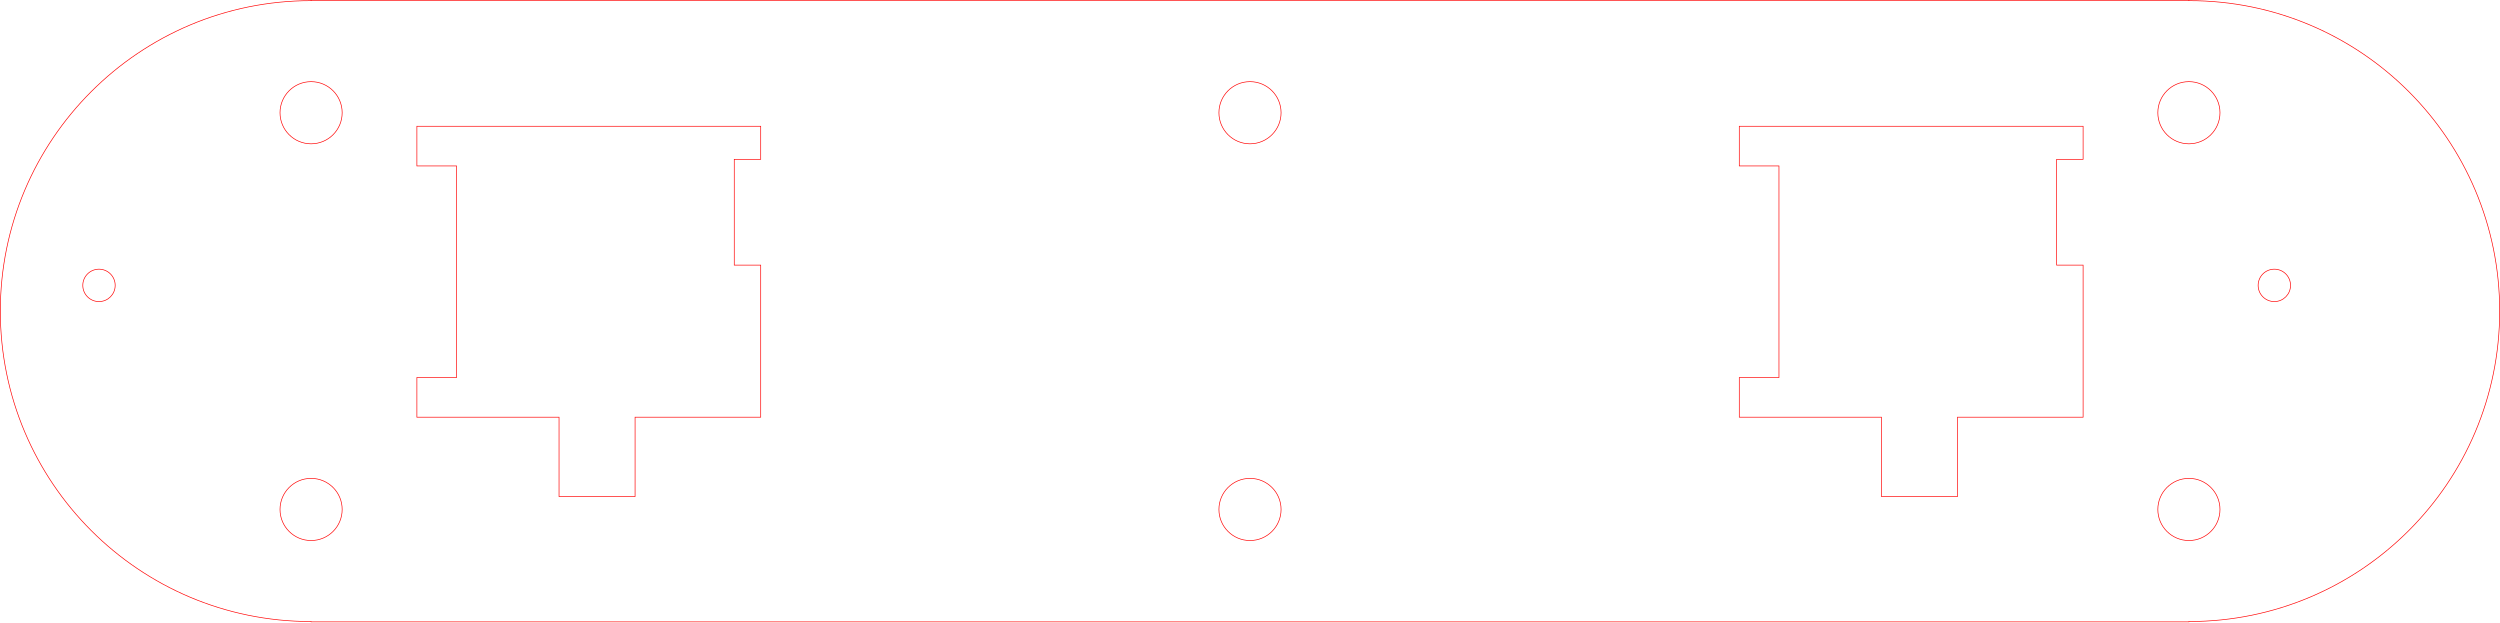
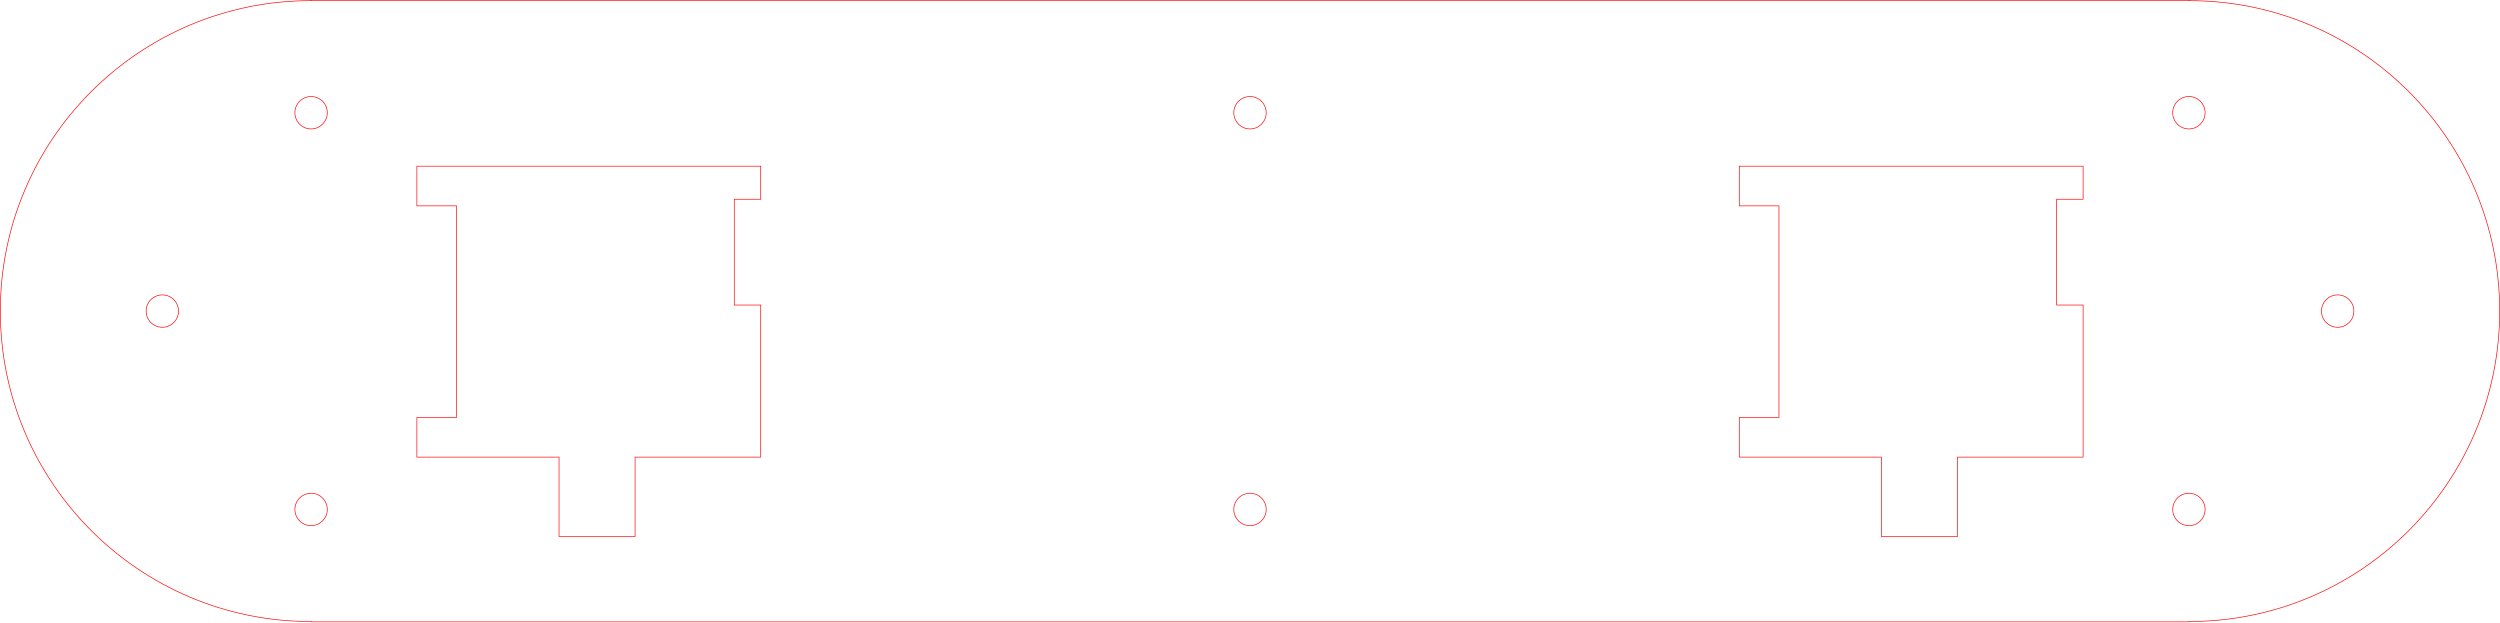
<svg xmlns="http://www.w3.org/2000/svg" width="378.1mm" height="94.1mm" viewBox="0 0 1339.723 333.424" id="svg2" version="1.1">
  <defs id="defs4" />
-   <g id="layer1" transform="translate(-90.81482,-709.6325)">
+   <g id="layer1" transform="translate(-97.55062,-355.7991)">
    <g transform="translate(-305.7143,198.5714)" id="g4331">
      <g id="g4333" transform="translate(162.2313,-91.95852)">
        <g transform="translate(0,-89.6313)" id="g4335">
          <g id="g4339" transform="translate(-135.435,-204.1966)" />
        </g>
      </g>
    </g>
    <g id="g4536" transform="translate(17.32401,453.889)">
      <g id="g4538">
        <g transform="translate(1.428571,79.14307)" id="g4546">
          <g id="g4550" transform="translate(37.6716,-220.4324)">
            <g id="g4552" />
          </g>
        </g>
      </g>
    </g>
    <g id="g4302" transform="translate(-3.254982,207.9211)">
      <g transform="translate(1.428571,79.14307)" id="g4272" />
    </g>
    <g transform="translate(60.05656,430.4242)" id="g5000">
      <g id="g5002" transform="translate(-54.07207,27.75141)">
        <g transform="translate(1.428571,79.14307)" id="g5010">
          <g id="g5014" transform="translate(37.6716,-220.4324)">
            <g transform="translate(595.2756,0)" id="g5022" />
          </g>
        </g>
      </g>
    </g>
    <g transform="translate(2.4892007e-7,258.065)" id="g4450">
      <g id="g4460" transform="translate(-63.13906,-32.32667)">
        <g id="g4468" transform="translate(750.9528,116.8082)" />
      </g>
    </g>
    <g transform="translate(-189.0924,1089.103)" id="g4454" />
-     <g transform="translate(-141.4213,1688.571)" id="g4421">
-       <g id="g4423" transform="translate(126.3692,-1008.029)">
-         <ellipse ry="8.68" rx="8.68" cy="182.023" cx="158.913" id="ellipse4425" style="opacity:1;fill:none;fill-opacity:0.392;fill-rule:nonzero;stroke:#ff0000;stroke-width:0.356;stroke-miterlimit:4;stroke-dasharray:none;stroke-opacity:1" />
-         <ellipse style="opacity:1;fill:none;fill-opacity:0.392;fill-rule:nonzero;stroke:#ff0000;stroke-width:0.356;stroke-miterlimit:4;stroke-dasharray:none;stroke-opacity:1" id="ellipse4427" cx="1324.661" cy="182.023" rx="8.68" ry="8.68" />
-       </g>
-       <g id="g4429" transform="translate(33.94112,13.77883)">
-         <g transform="translate(-347.4408,-204.0372)" id="g4431">
-           <ellipse cy="728.267" cx="712.448" id="ellipse4433" style="opacity:1;fill:none;fill-opacity:0.392;fill-rule:nonzero;stroke:#ff0000;stroke-width:0.354;stroke-miterlimit:4;stroke-dasharray:none;stroke-opacity:1" transform="scale(1,-1)" rx="16.653" ry="16.654" />
-           <ellipse ry="16.654" rx="16.653" transform="scale(1,-1)" style="opacity:1;fill:none;fill-opacity:0.392;fill-rule:nonzero;stroke:#ff0000;stroke-width:0.354;stroke-miterlimit:4;stroke-dasharray:none;stroke-opacity:1" id="ellipse4435" cx="712.448" cy="515.669" />
-           <ellipse ry="16.654" rx="16.653" transform="scale(1,-1)" style="opacity:1;fill:none;fill-opacity:0.392;fill-rule:nonzero;stroke:#ff0000;stroke-width:0.354;stroke-miterlimit:4;stroke-dasharray:none;stroke-opacity:1" id="ellipse4437" cx="1215.597" cy="728.267" />
-           <ellipse cy="515.669" cx="1215.597" id="ellipse4439" style="opacity:1;fill:none;fill-opacity:0.392;fill-rule:nonzero;stroke:#ff0000;stroke-width:0.354;stroke-miterlimit:4;stroke-dasharray:none;stroke-opacity:1" transform="scale(1,-1)" rx="16.653" ry="16.654" />
-           <ellipse cy="728.267" cx="1718.747" id="ellipse4441" style="opacity:1;fill:none;fill-opacity:0.392;fill-rule:nonzero;stroke:#ff0000;stroke-width:0.354;stroke-miterlimit:4;stroke-dasharray:none;stroke-opacity:1" transform="scale(1,-1)" rx="16.653" ry="16.654" />
-           <ellipse ry="16.654" rx="16.653" transform="scale(1,-1)" style="opacity:1;fill:none;fill-opacity:0.392;fill-rule:nonzero;stroke:#ff0000;stroke-width:0.354;stroke-miterlimit:4;stroke-dasharray:none;stroke-opacity:1" id="ellipse4443" cx="1718.747" cy="515.669" />
-         </g>
-         <path style="opacity:1;fill:none;fill-opacity:0.392;fill-rule:nonzero;stroke:#ff0000;stroke-width:0.354;stroke-miterlimit:4;stroke-dasharray:none;stroke-opacity:1" d="m 365.007,-992.54 0,0.186 a 166.358,166.358 0 0 0 -0.176,-0.008 166.358,166.358 0 0 0 -166.359,166.357 166.358,166.358 0 0 0 166.359,166.359 166.358,166.358 0 0 0 0.176,-0.006 l 0,0.182 1006.299,0 0,-0.188 a 166.358,166.358 0 0 0 0.178,0.01 166.358,166.358 0 0 0 166.357,-166.357 166.358,166.358 0 0 0 -166.357,-166.359 166.358,166.358 0 0 0 -0.178,0.006 l 0,-0.182 -1006.299,0 z" id="path4445" />
-       </g>
-       <g id="g4447" transform="translate(66.27939,-1003.004)">
-         <g id="g4449">
-           <path style="opacity:1;fill:none;fill-opacity:0.392;fill-rule:nonzero;stroke:#ff0000;stroke-width:0.354;stroke-miterlimit:4;stroke-dasharray:none;stroke-opacity:1" d="m 389.361,91.729 0,21.26 21.26,0 0,113.387 -21.26,0 0,21.26 76.18,0 0,35.432 0,0.002 0,7.086 40.748,0 0,-7.086 0.002,0 0,-35.434 67.322,0 0,-81.496 -14.174,0 0,-56.693 14.174,0 0,-17.717 -184.252,0 z" id="path4451" />
-         </g>
-         <g id="g4455">
-           <path style="opacity:1;fill:none;fill-opacity:0.392;fill-rule:nonzero;stroke:#ff0000;stroke-width:0.354;stroke-miterlimit:4;stroke-dasharray:none;stroke-opacity:1" d="m 1098.023,91.729 0,21.26 21.26,0 0,113.387 -21.26,0 0,21.26 76.18,0 0,35.434 0,0 0,7.086 40.748,0 0,-7.086 0,-35.434 67.322,0 0,-81.496 -14.174,0 0,-56.693 14.174,0 0,-17.717 -184.252,0 z" id="path4457" />
+     <g id="g4487" transform="translate(-68.40517,353.126)">
+       <g id="g4495">
+         <g id="g4186">
+           <g id="g4463" transform="translate(22.46404,570.4309)">
+             <g id="g4465" transform="translate(71.56588,-583.0691)">
+               <ellipse ry="8.68" rx="8.68" cy="182.023" cx="158.913" id="ellipse4467" style="opacity:1;fill:none;fill-opacity:0.392;fill-rule:nonzero;stroke:#ff0000;stroke-width:0.356;stroke-miterlimit:4;stroke-dasharray:none;stroke-opacity:1" />
+               <ellipse style="opacity:1;fill:none;fill-opacity:0.392;fill-rule:nonzero;stroke:#ff0000;stroke-width:0.356;stroke-miterlimit:4;stroke-dasharray:none;stroke-opacity:1" id="ellipse4469" cx="1324.661" cy="182.023" rx="8.68" ry="8.68" />
+             </g>
+             <path id="path4471" d="m 310.204,-567.581 0,0.186 a 166.358,166.358 0 0 0 -0.176,-0.008 166.358,166.358 0 0 0 -166.359,166.357 166.358,166.358 0 0 0 166.359,166.359 166.358,166.358 0 0 0 0.176,-0.006 l 0,0.182 1006.299,0 0,-0.188 a 166.358,166.358 0 0 0 0.178,0.01 166.358,166.358 0 0 0 166.357,-166.357 166.358,166.358 0 0 0 -166.357,-166.359 166.358,166.358 0 0 0 -0.178,0.006 l 0,-0.182 -1006.299,0 z" style="opacity:1;fill:none;fill-opacity:0.392;fill-rule:nonzero;stroke:#ff0000;stroke-width:0.354;stroke-miterlimit:4;stroke-dasharray:none;stroke-opacity:1" />
+             <g transform="translate(-402.2441,220.9224)" id="g4473">
+               <circle style="opacity:1;fill:none;fill-opacity:0.392;fill-rule:nonzero;stroke:#ff0000;stroke-width:0.354;stroke-miterlimit:4;stroke-dasharray:none;stroke-opacity:1" id="circle4475" cx="712.448" cy="-728.267" r="8.681" />
+               <circle r="8.681" cy="-515.669" cx="712.448" id="circle4477" style="opacity:1;fill:none;fill-opacity:0.392;fill-rule:nonzero;stroke:#ff0000;stroke-width:0.354;stroke-miterlimit:4;stroke-dasharray:none;stroke-opacity:1" />
+               <circle r="8.681" cy="-728.267" cx="1215.597" id="circle4479" style="opacity:1;fill:none;fill-opacity:0.392;fill-rule:nonzero;stroke:#ff0000;stroke-width:0.354;stroke-miterlimit:4;stroke-dasharray:none;stroke-opacity:1" />
+               <circle style="opacity:1;fill:none;fill-opacity:0.392;fill-rule:nonzero;stroke:#ff0000;stroke-width:0.354;stroke-miterlimit:4;stroke-dasharray:none;stroke-opacity:1" id="circle4481" cx="1215.597" cy="-515.669" r="8.681" />
+               <circle style="opacity:1;fill:none;fill-opacity:0.392;fill-rule:nonzero;stroke:#ff0000;stroke-width:0.354;stroke-miterlimit:4;stroke-dasharray:none;stroke-opacity:1" id="circle4483" cx="1718.747" cy="-728.267" r="8.681" />
+               <circle r="8.681" cy="-515.669" cx="1718.747" id="circle4485" style="opacity:1;fill:none;fill-opacity:0.392;fill-rule:nonzero;stroke:#ff0000;stroke-width:0.354;stroke-miterlimit:4;stroke-dasharray:none;stroke-opacity:1" />
+             </g>
+           </g>
+           <g id="g4489">
+             <path id="path4491" d="m 389.361,91.729 0,21.26 21.26,0 0,113.387 -21.26,0 0,21.26 76.18,0 0,35.432 0,0.002 0,7.086 40.748,0 0,-7.086 0.002,0 0,-35.434 67.322,0 0,-81.496 -14.174,0 0,-56.693 14.174,0 0,-17.717 -184.252,0 z" style="opacity:1;fill:none;fill-opacity:0.392;fill-rule:nonzero;stroke:#ff0000;stroke-width:0.354;stroke-miterlimit:4;stroke-dasharray:none;stroke-opacity:1" />
+           </g>
+           <path id="path4497" d="m 1098.023,91.729 0,21.26 21.26,0 0,113.387 -21.26,0 0,21.26 76.18,0 0,35.434 0,0 0,7.086 40.748,0 0,-7.086 0,-35.434 67.322,0 0,-81.496 -14.174,0 0,-56.693 14.174,0 0,-17.717 -184.252,0 z" style="opacity:1;fill:none;fill-opacity:0.392;fill-rule:nonzero;stroke:#ff0000;stroke-width:0.354;stroke-miterlimit:4;stroke-dasharray:none;stroke-opacity:1" />
        </g>
      </g>
    </g>
  </g>
</svg>
